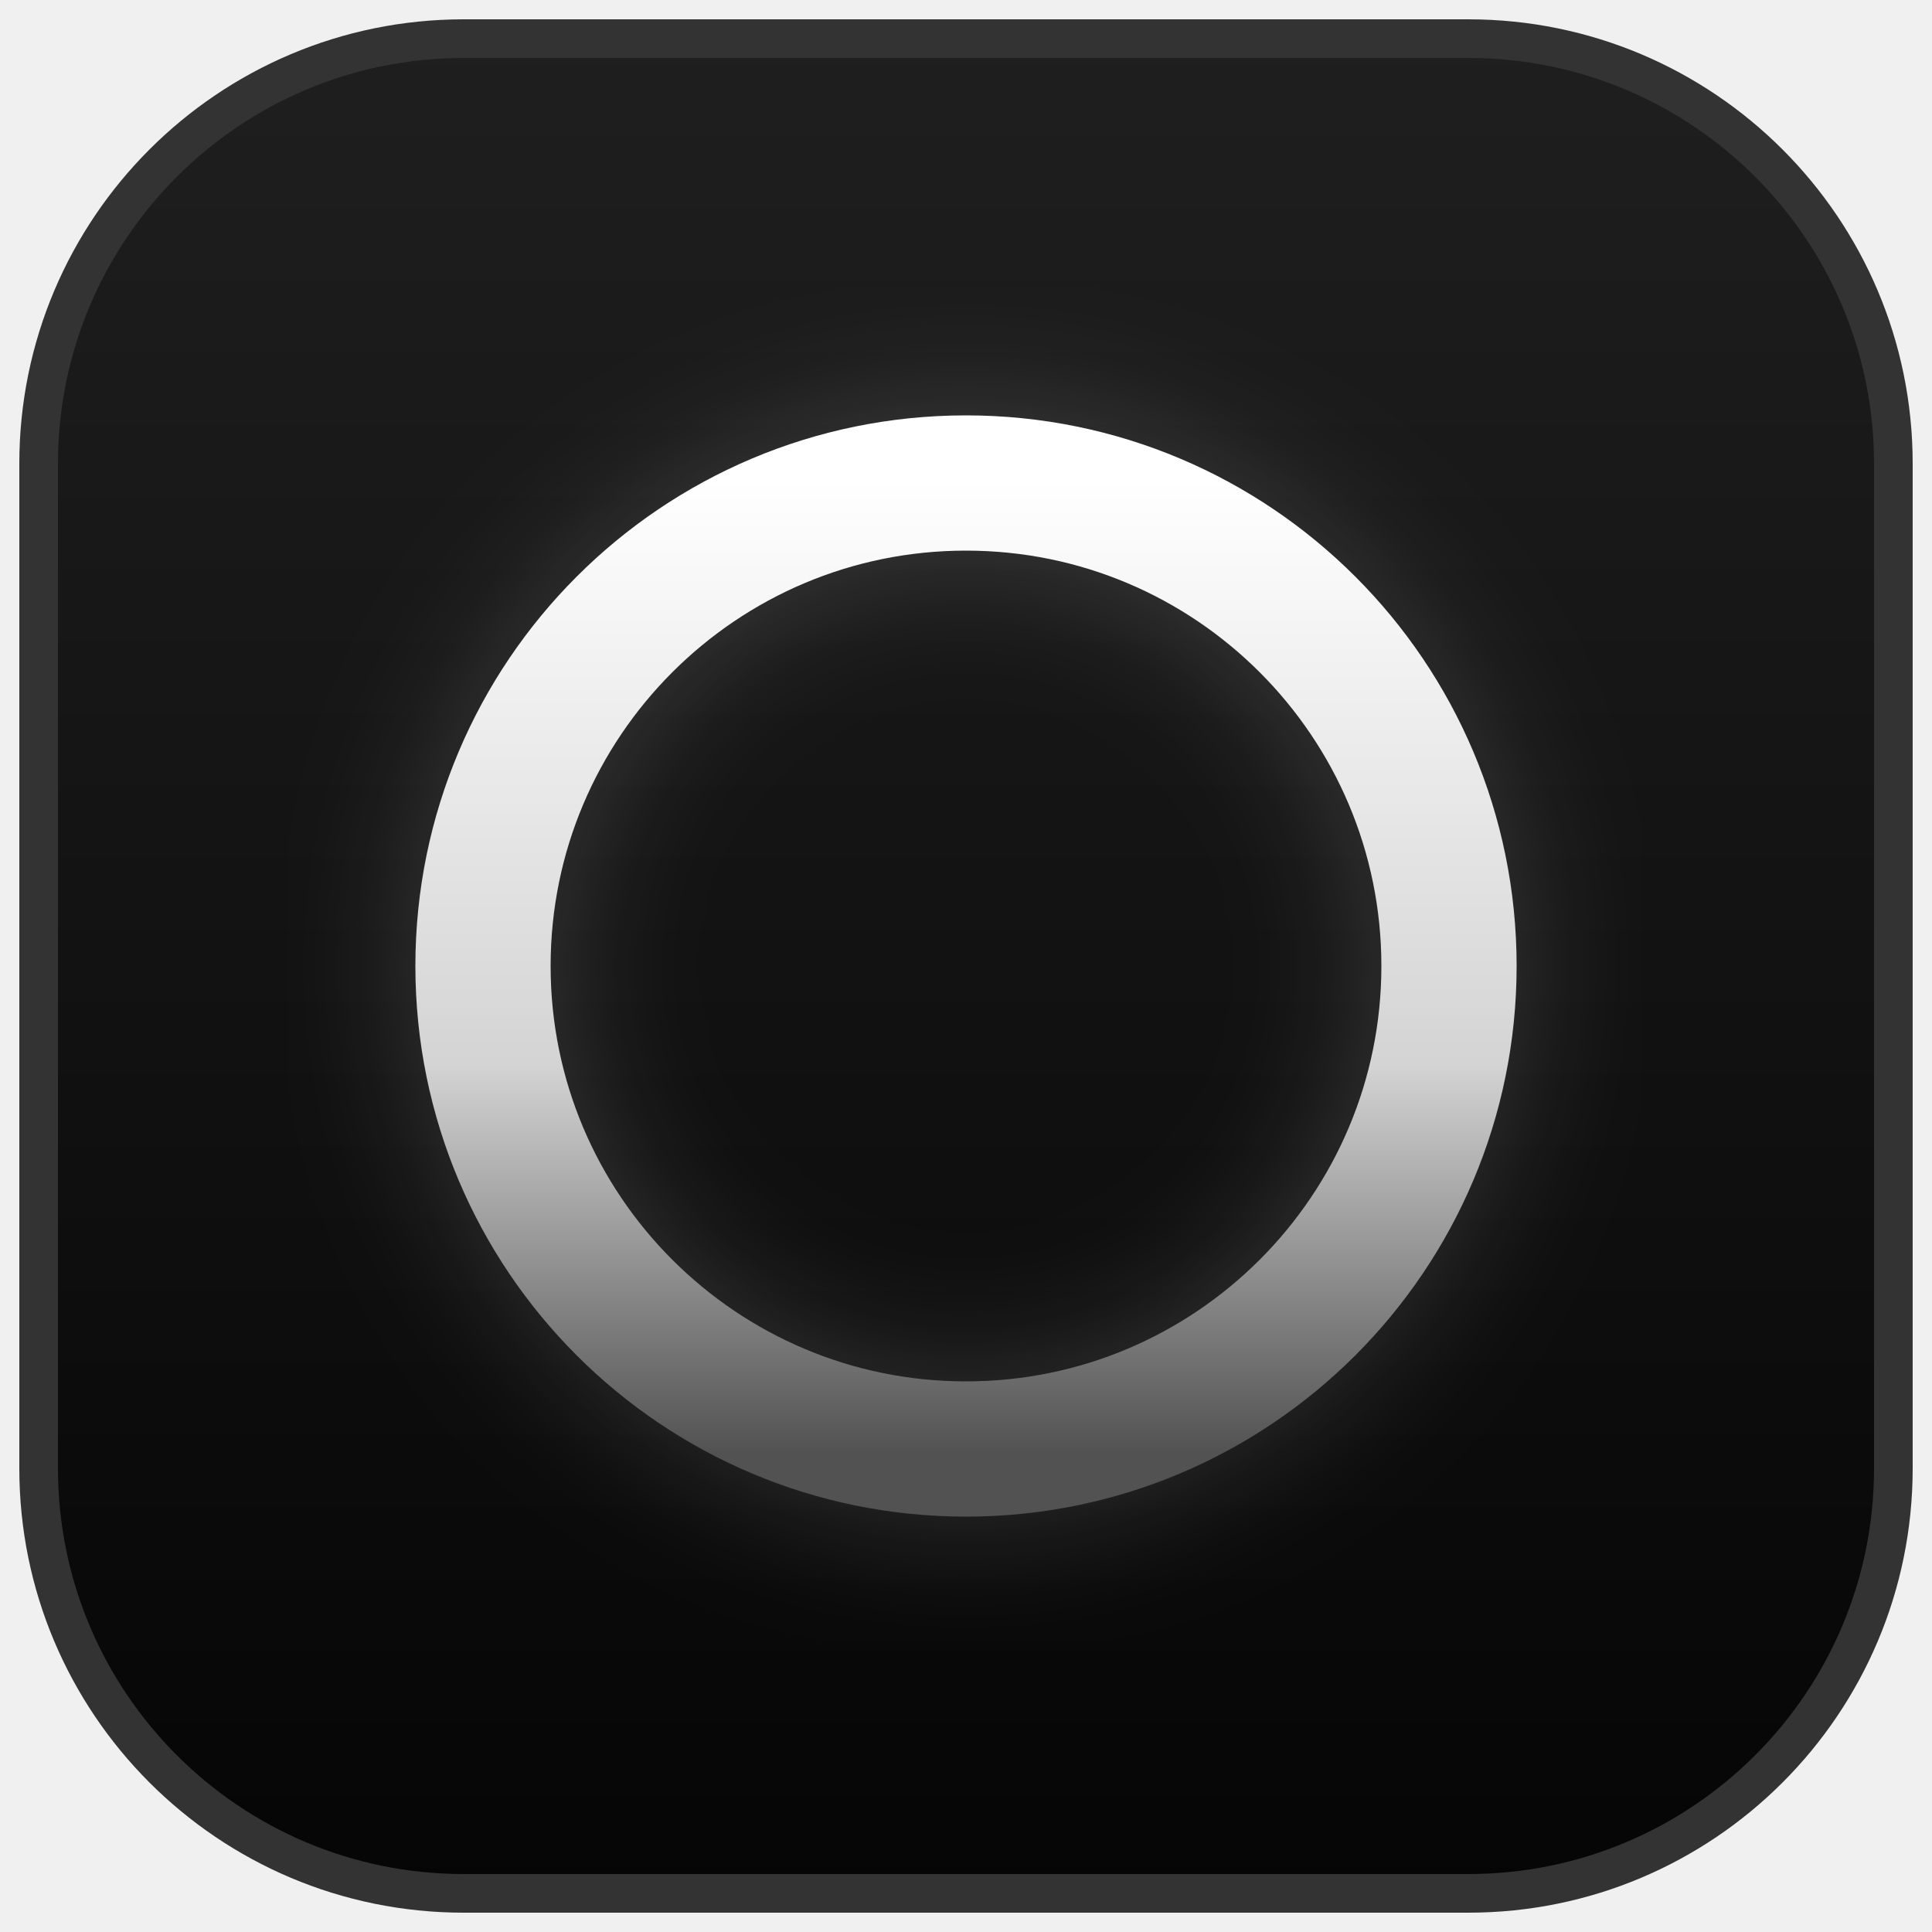
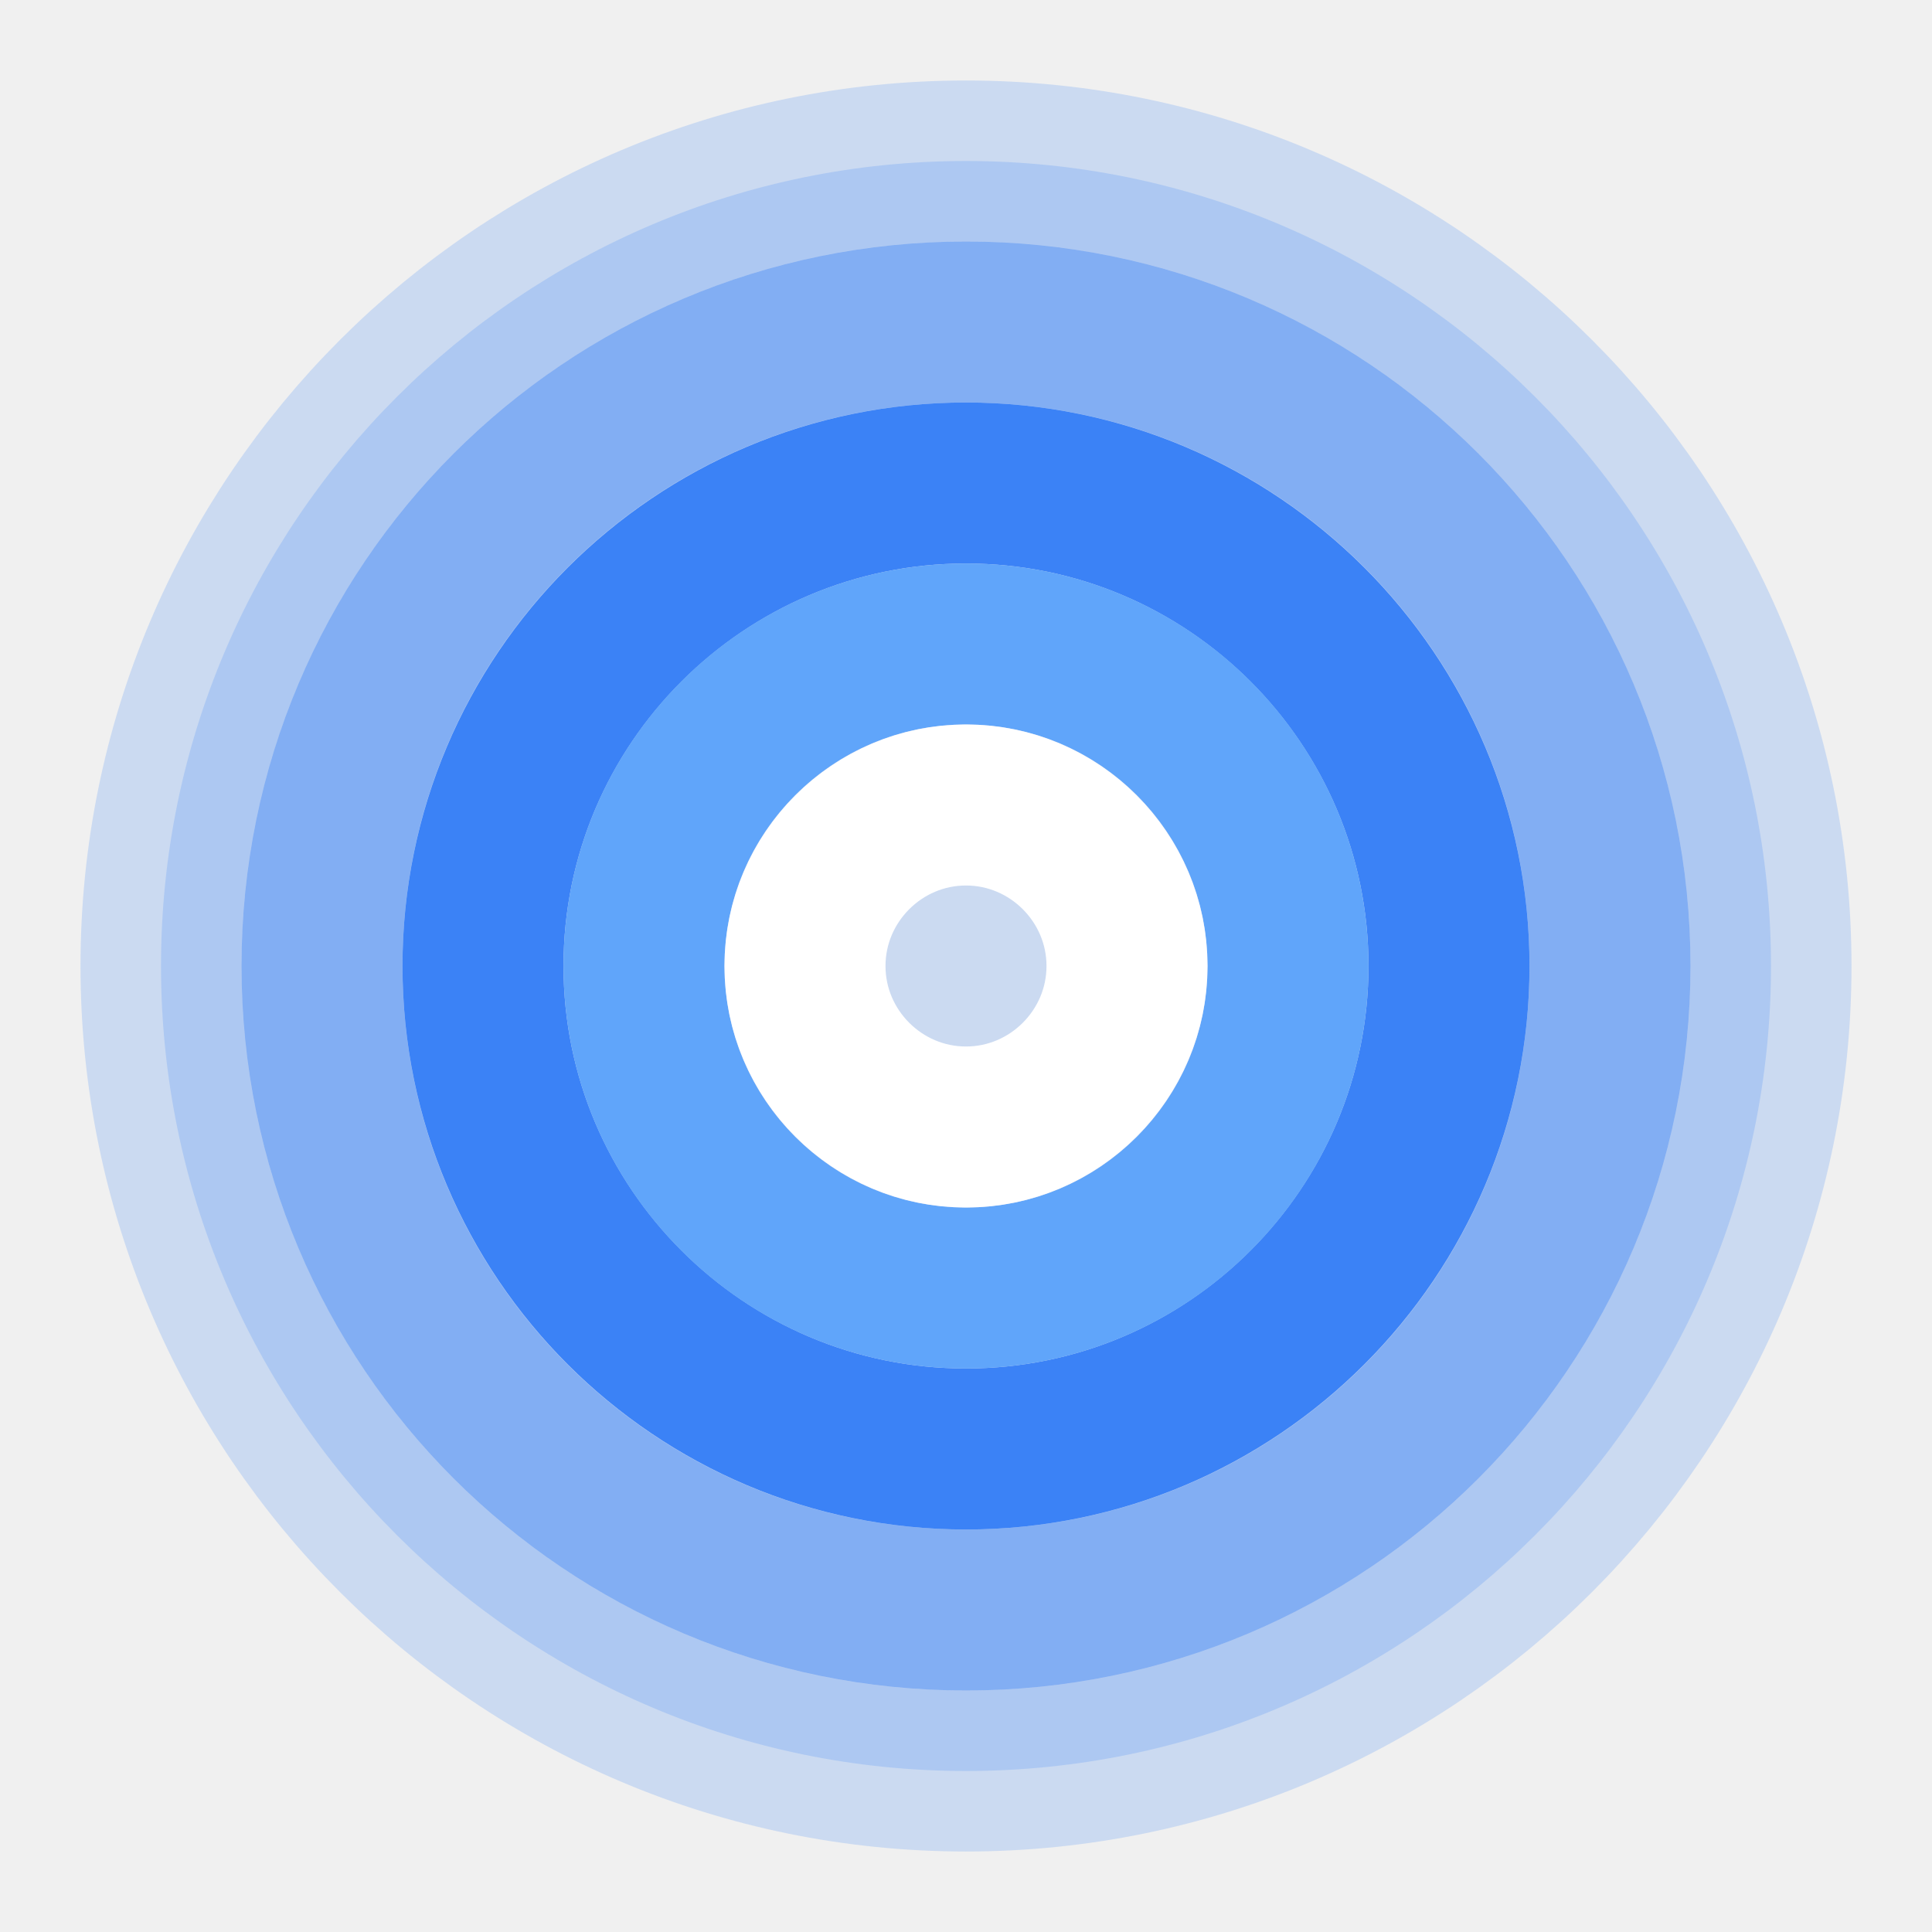
- <svg xmlns="http://www.w3.org/2000/svg" viewBox="0 0 100 100">
-   <defs>
-     <linearGradient id="bg" x1="0%" y1="0%" x2="0%" y2="100%">
-       <stop offset="0%" stop-color="#1f1f1f" />
-       <stop offset="100%" stop-color="#050505" />
-     </linearGradient>
-     <linearGradient id="ring" x1="0%" y1="0%" x2="0%" y2="100%">
-       <stop offset="0%" stop-color="#ffffff" />
-       <stop offset="60%" stop-color="#d4d4d4" />
-       <stop offset="100%" stop-color="#525252" />
-     </linearGradient>
-     <filter id="glow" x="-20%" y="-20%" width="140%" height="140%">
-       <feGaussianBlur stdDeviation="4" result="blur" />
-       <feComposite in="SourceGraphic" in2="blur" operator="over" />
-     </filter>
-   </defs>
-   <rect x="2" y="2" width="96" height="96" rx="22" fill="url(#bg)" stroke="#333333" stroke-width="2" />
-   <circle cx="50" cy="50" r="25" fill="none" stroke="#ffffff" stroke-width="4" opacity="0.3" filter="url(#glow)" />
-   <circle cx="50" cy="50" r="25" fill="none" stroke="url(#ring)" stroke-width="7" />
+ <svg xmlns="http://www.w3.org/2000/svg" viewBox="0 0 24 24" fill="none" stroke="currentColor" stroke-width="2" stroke-linecap="round" stroke-linejoin="round">
+   <path d="M12 2C6.48 2 2 6.48 2 12s4.48 10 10 10 10-4.48 10-10S17.52 2 12 2z" style="color: rgba(59, 130, 246, 0.2);" fill="currentColor" />
+   <path d="M12 4c-4.42 0-8 3.58-8 8s3.58 8 8 8 8-3.58 8-8-3.58-8-8-8z" style="color: rgba(59, 130, 246, 0.5);" />
+   <path d="M12 6c-3.31 0-6 2.69-6 6s2.69 6 6 6 6-2.69 6-6-2.69-6-6-6z" style="color: rgb(59, 130, 246);" />
+   <path d="M12 8c-2.21 0-4 1.79-4 4s1.79 4 4 4 4-1.79 4-4-1.79-4-4-4z" style="color: rgb(96, 165, 250);" />
+   <path d="M12 10c-1.1 0-2 .9-2 2s.9 2 2 2 2-.9 2-2-.9-2-2-2z" style="color: white;" />
</svg>
